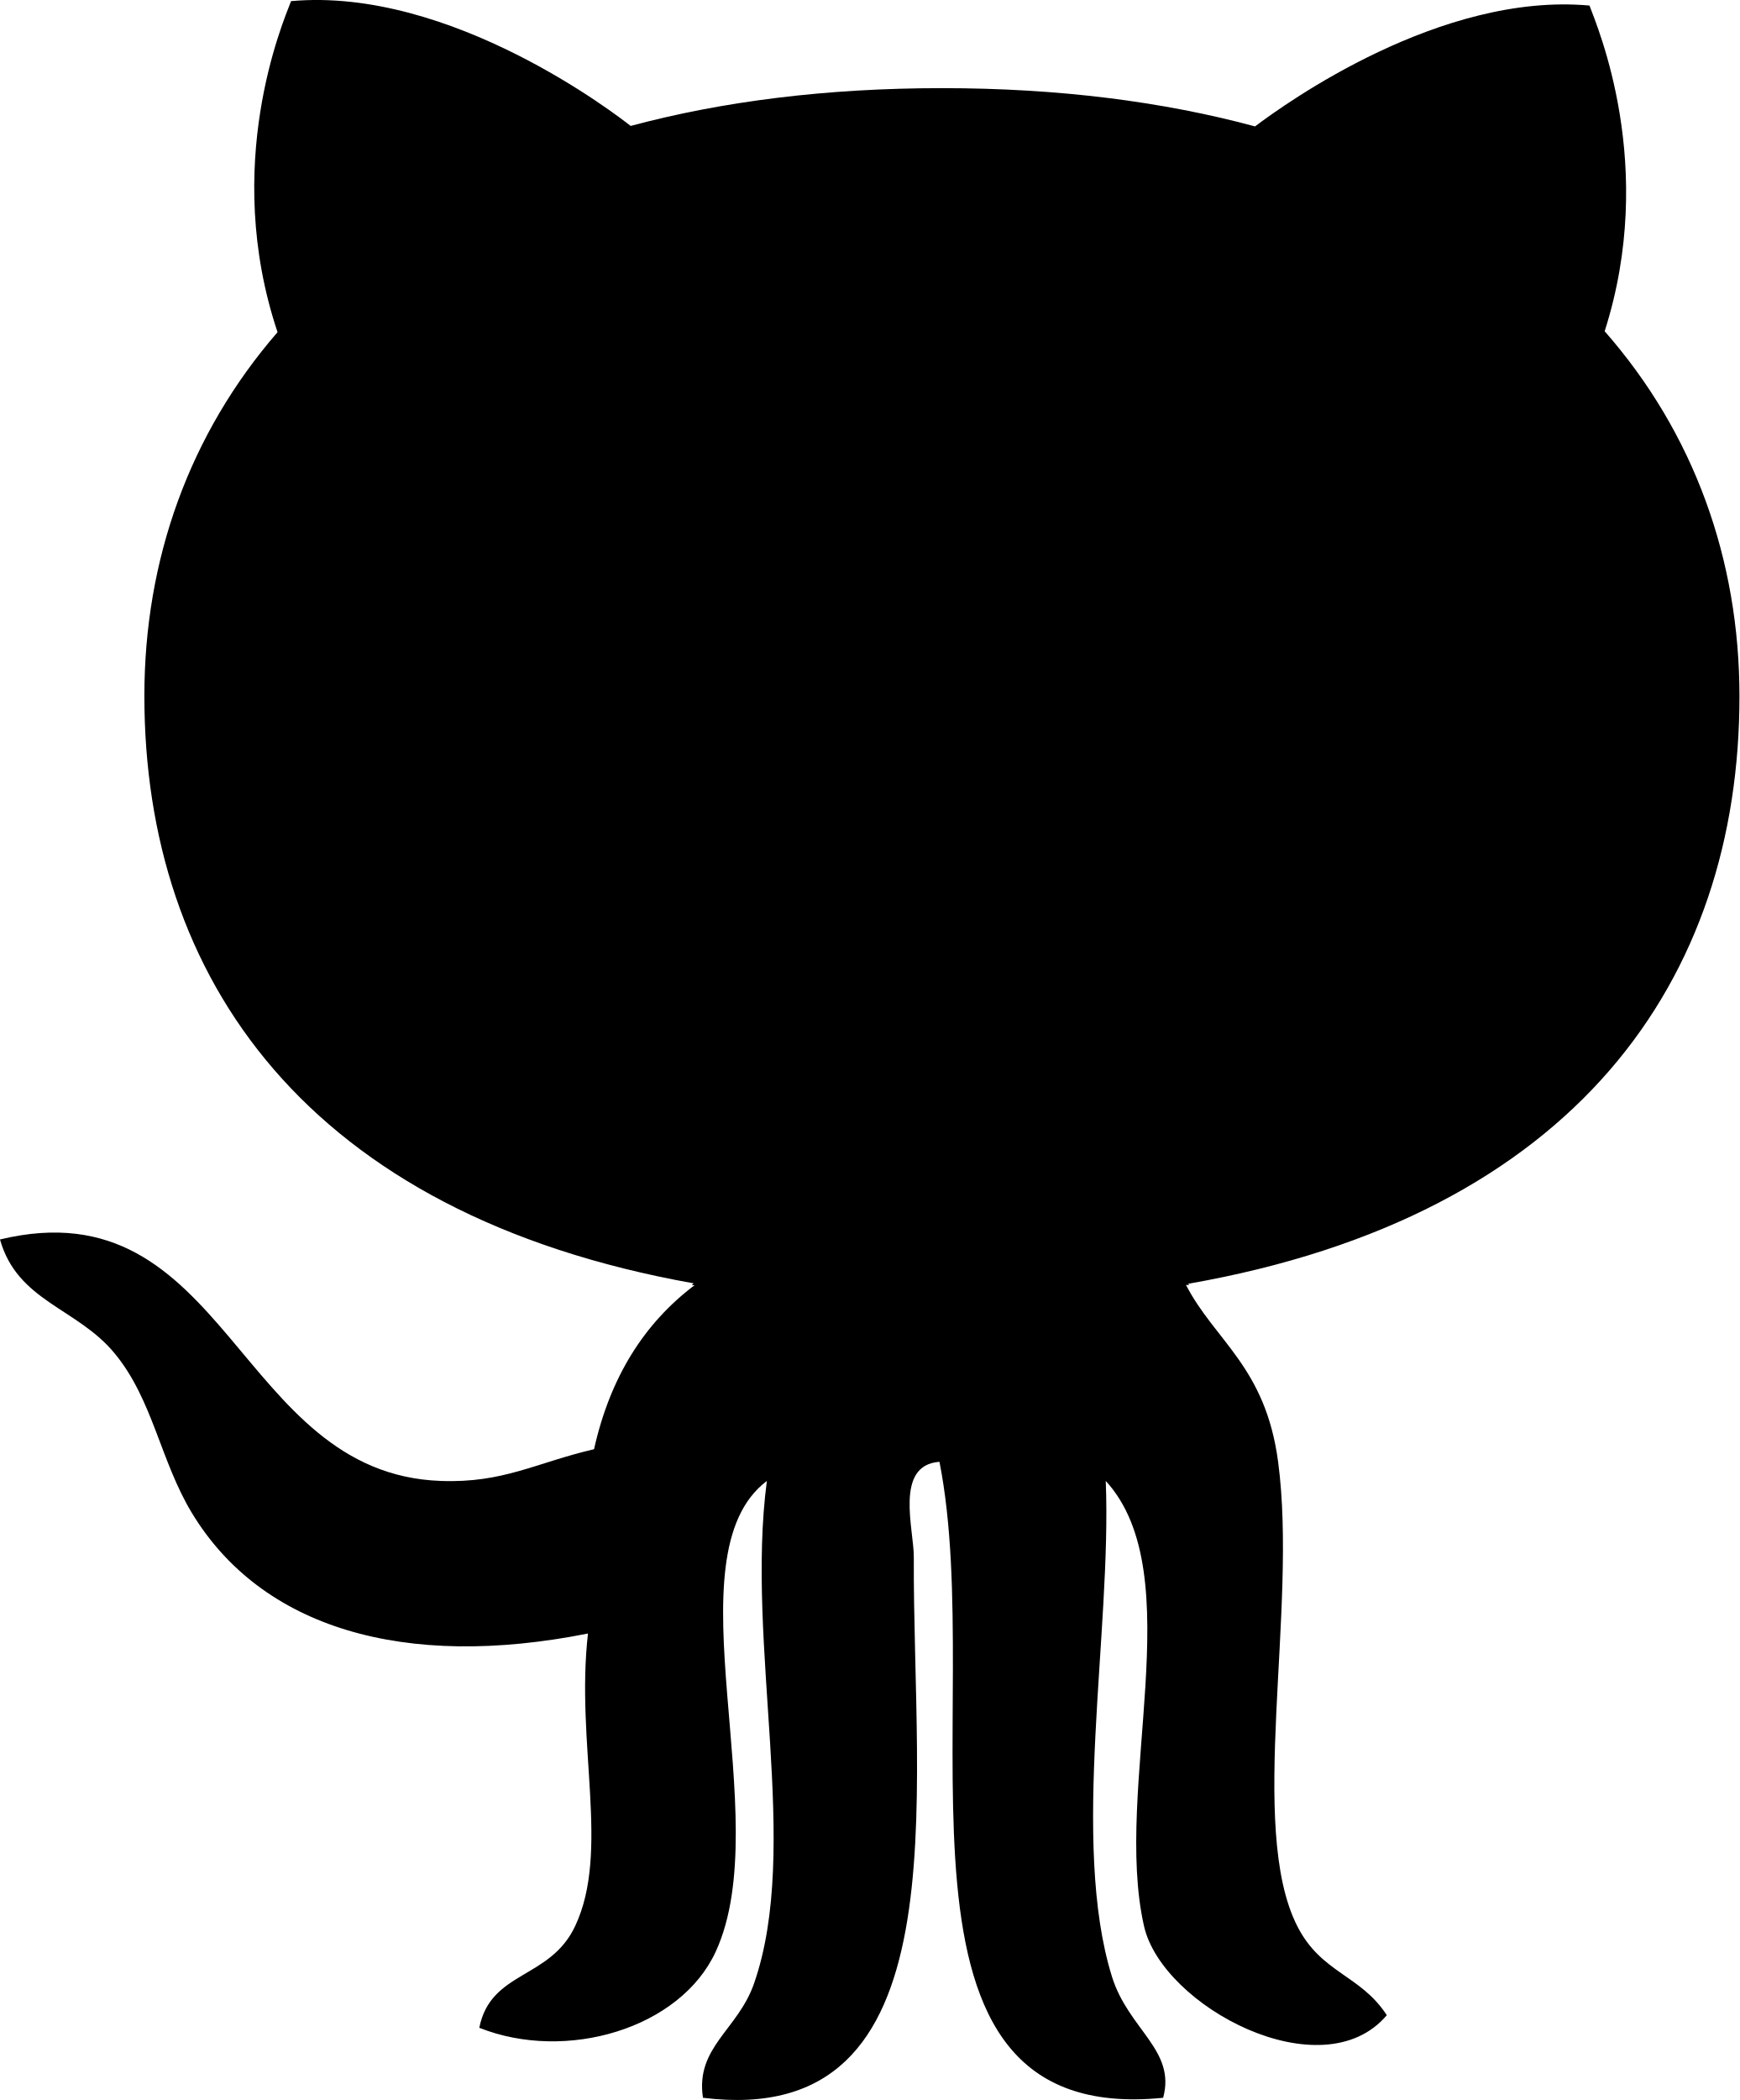
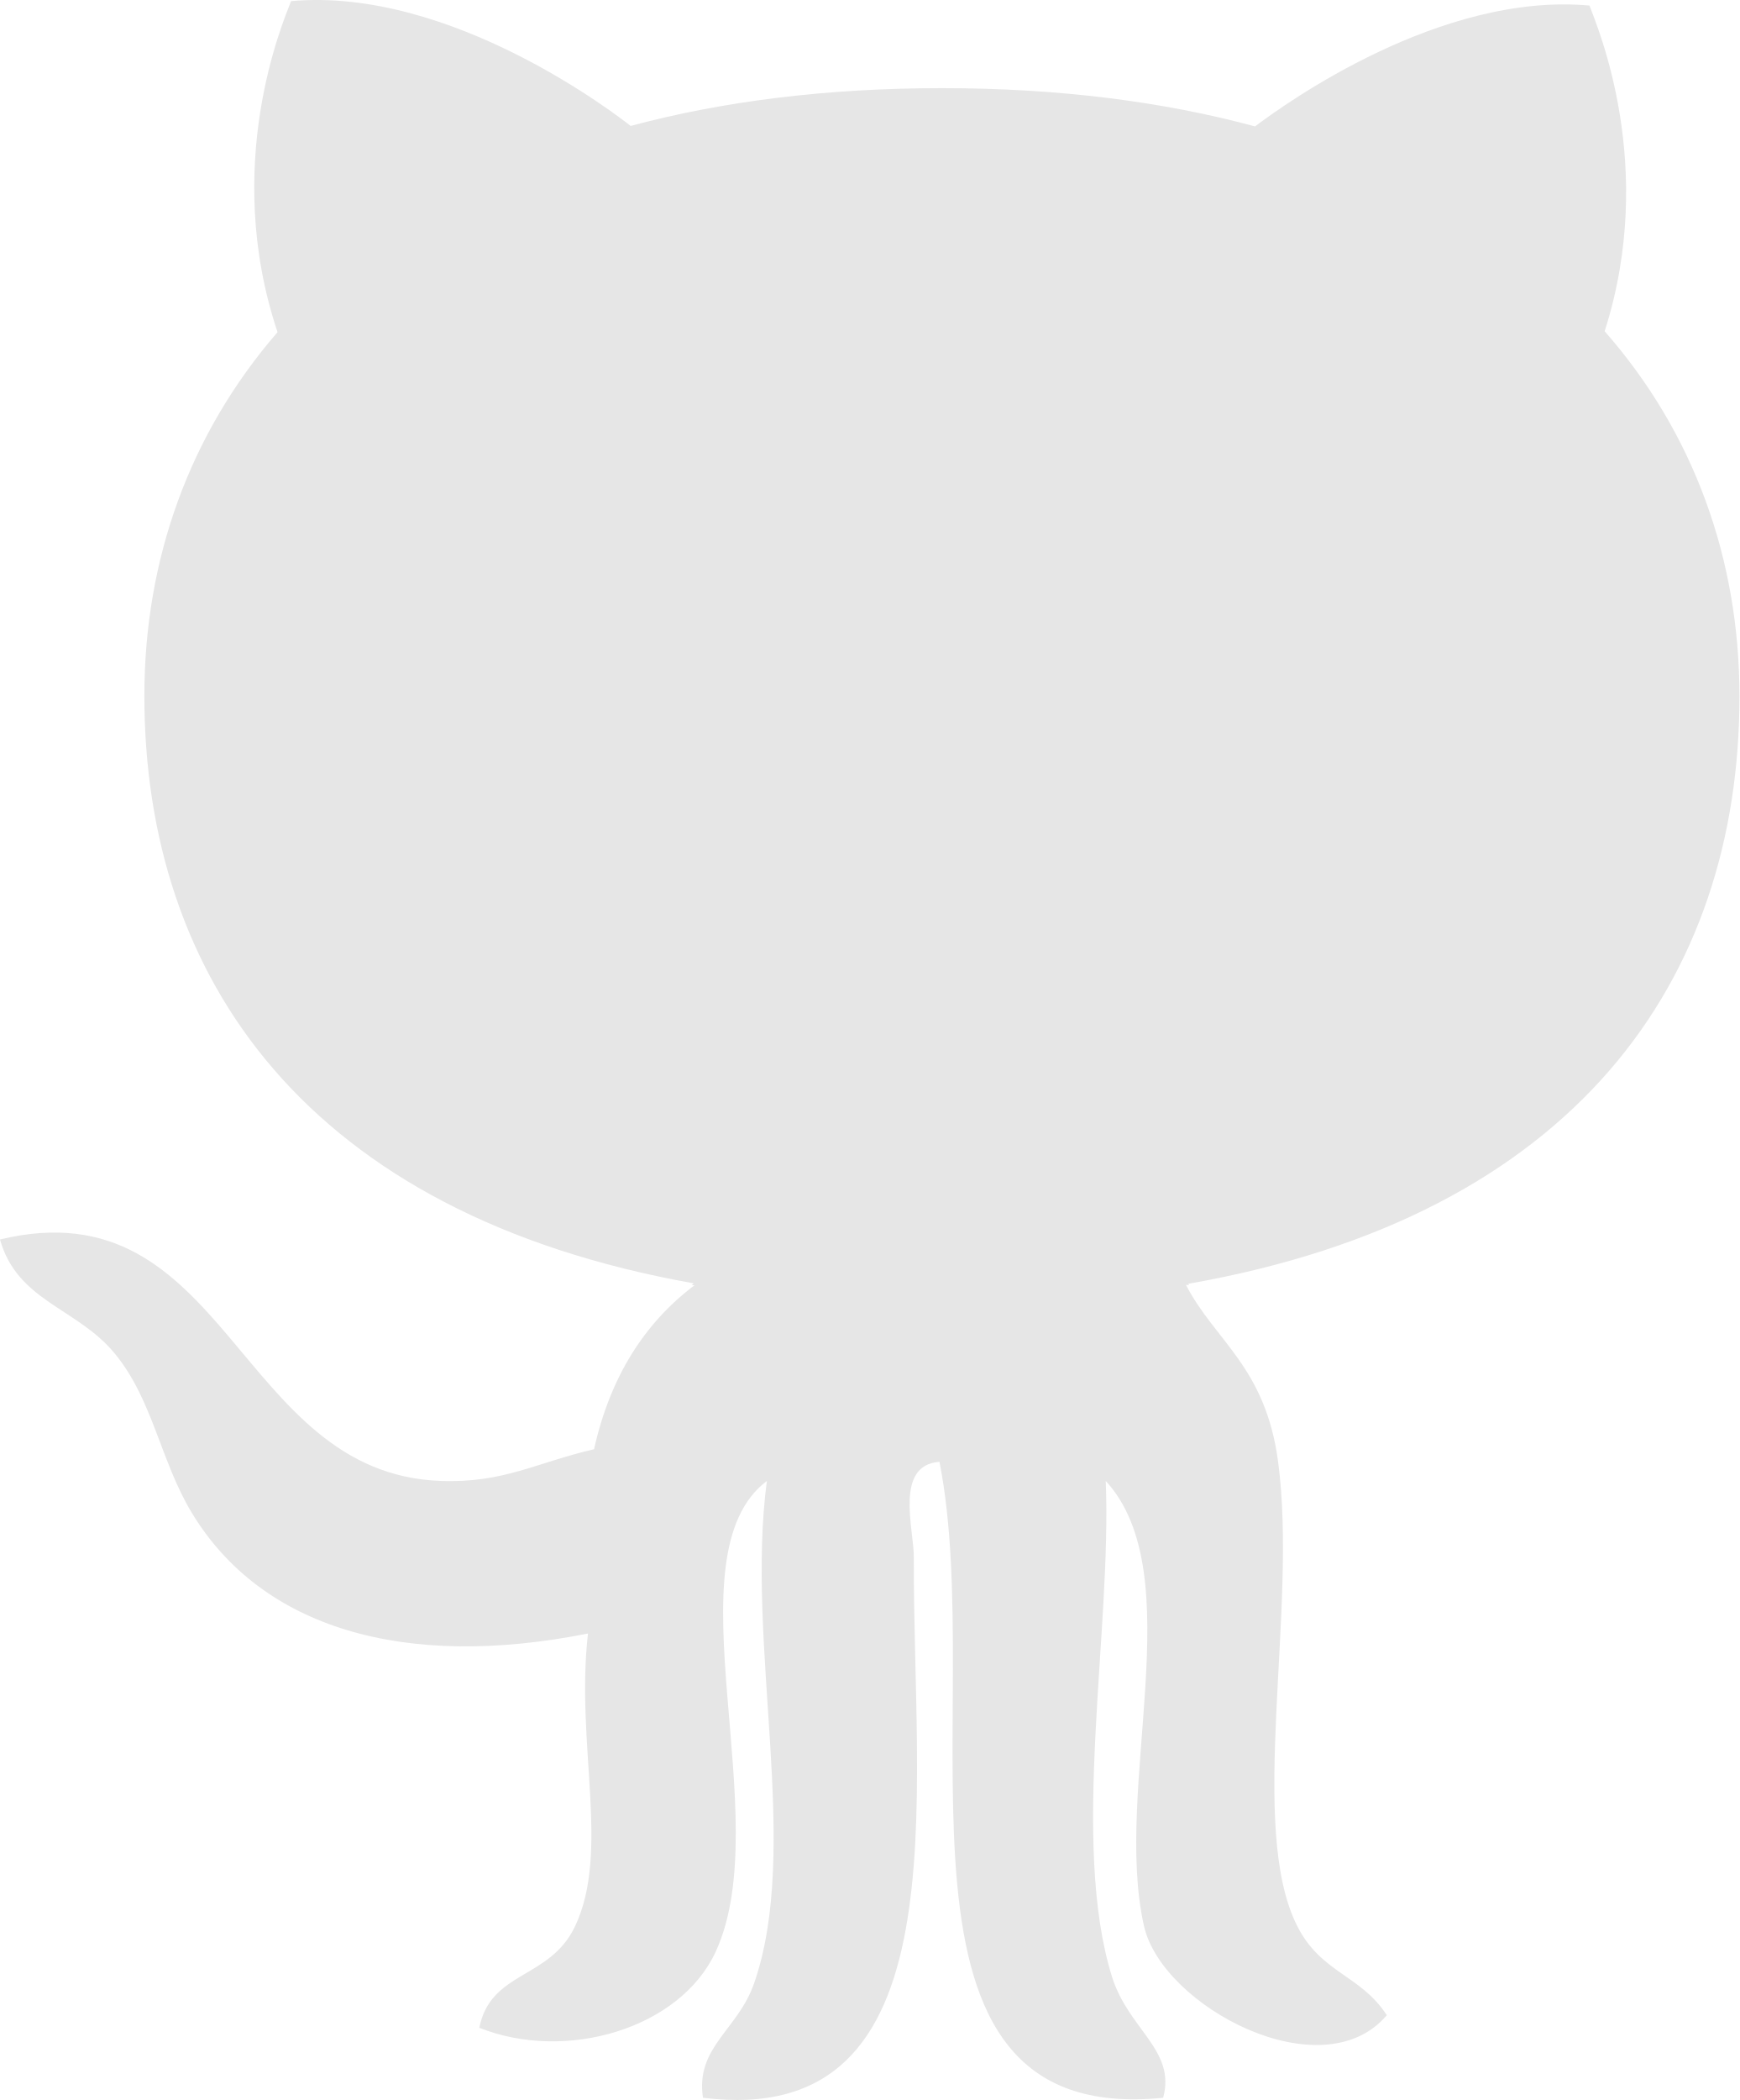
<svg xmlns="http://www.w3.org/2000/svg" version="1.1" id="Layer_1" x="0px" y="0px" width="207.9px" height="250.922px" viewBox="251.907 252.488 207.9 250.922" enable-background="new 251.907 252.488 207.9 250.922" xml:space="preserve">
-   <path id="path833" d="M459.807,335.693c0-16.363-5.436-31.472-16.112-43.626c6.3-19.708-0.864-36.35-1.812-38.915  c-17.785-1.617-36.239,11.624-39.974,14.44c-10.955-2.955-23.416-4.572-37.41-4.572c-13.882,0-26.315,1.589-37.215,4.516  c-1.561-1.227-21.437-16.642-40.588-14.914c-0.976,2.537-8.307,19.569-1.617,39.556c-10.537,12.154-15.917,27.179-15.917,43.459  c0,33.646,19.346,61.941,65.648,70.192c-0.084,0.084-0.139,0.139-0.223,0.223h0.335c-6.021,4.544-10.091,10.983-12.015,19.597  c-6.941,1.617-10.844,4.07-18.315,3.791c-24.447-0.864-25.479-35.403-52.686-28.852c2.091,7.443,9.255,8.168,13.743,13.659  c4.516,5.492,5.436,12.795,9.171,18.984c8.335,13.799,25.395,18.816,47.362,14.44c-1.505,13.185,2.676,26.036-1.533,34.957  c-3.011,6.411-10.091,5.296-11.457,12.154c10.37,4.126,24.029,0.112,28.266-9.115c7.359-16.029-5.77-47.278,6.105-56.226  c-2.592,19.597,4.126,43.793-1.533,60.045c-1.923,5.547-7.025,7.61-6.105,13.659c31.11,3.875,25.061-35.709,25.2-64.589  c0.028-3.289-2.369-11.011,3.066-11.401c5.854,29.549-9.116,79.614,26.733,75.99c1.561-5.687-4.126-8.14-6.105-14.44  c-5.018-16.057-0.028-41.285-0.753-59.265c10.258,11.178,0.836,36.713,4.572,53.188c2.174,9.617,21.297,19.764,29.019,10.649  c-3.15-4.85-7.833-4.99-10.704-10.649c-5.993-11.819,0.084-37.744-2.286-55.473c-1.505-11.346-7.527-14.412-11.011-21.13h0.39  c-0.056-0.056-0.084-0.084-0.139-0.139C440.378,397.746,459.807,369.396,459.807,335.693L459.807,335.693z" />
+   <path id="path833" fill="#e6e6e6" d="M459.807,335.693c0-16.363-5.436-31.472-16.112-43.626c6.3-19.708-0.864-36.35-1.812-38.915  c-17.785-1.617-36.239,11.624-39.974,14.44c-10.955-2.955-23.416-4.572-37.41-4.572c-13.882,0-26.315,1.589-37.215,4.516  c-1.561-1.227-21.437-16.642-40.588-14.914c-0.976,2.537-8.307,19.569-1.617,39.556c-10.537,12.154-15.917,27.179-15.917,43.459  c0,33.646,19.346,61.941,65.648,70.192c-0.084,0.084-0.139,0.139-0.223,0.223h0.335c-6.021,4.544-10.091,10.983-12.015,19.597  c-6.941,1.617-10.844,4.07-18.315,3.791c-24.447-0.864-25.479-35.403-52.686-28.852c2.091,7.443,9.255,8.168,13.743,13.659  c4.516,5.492,5.436,12.795,9.171,18.984c8.335,13.799,25.395,18.816,47.362,14.44c-1.505,13.185,2.676,26.036-1.533,34.957  c-3.011,6.411-10.091,5.296-11.457,12.154c10.37,4.126,24.029,0.112,28.266-9.115c7.359-16.029-5.77-47.278,6.105-56.226  c-2.592,19.597,4.126,43.793-1.533,60.045c-1.923,5.547-7.025,7.61-6.105,13.659c31.11,3.875,25.061-35.709,25.2-64.589  c0.028-3.289-2.369-11.011,3.066-11.401c5.854,29.549-9.116,79.614,26.733,75.99c1.561-5.687-4.126-8.14-6.105-14.44  c-5.018-16.057-0.028-41.285-0.753-59.265c10.258,11.178,0.836,36.713,4.572,53.188c2.174,9.617,21.297,19.764,29.019,10.649  c-3.15-4.85-7.833-4.99-10.704-10.649c-5.993-11.819,0.084-37.744-2.286-55.473c-1.505-11.346-7.527-14.412-11.011-21.13h0.39  c-0.056-0.056-0.084-0.084-0.139-0.139C440.378,397.746,459.807,369.396,459.807,335.693L459.807,335.693z" />
</svg>
